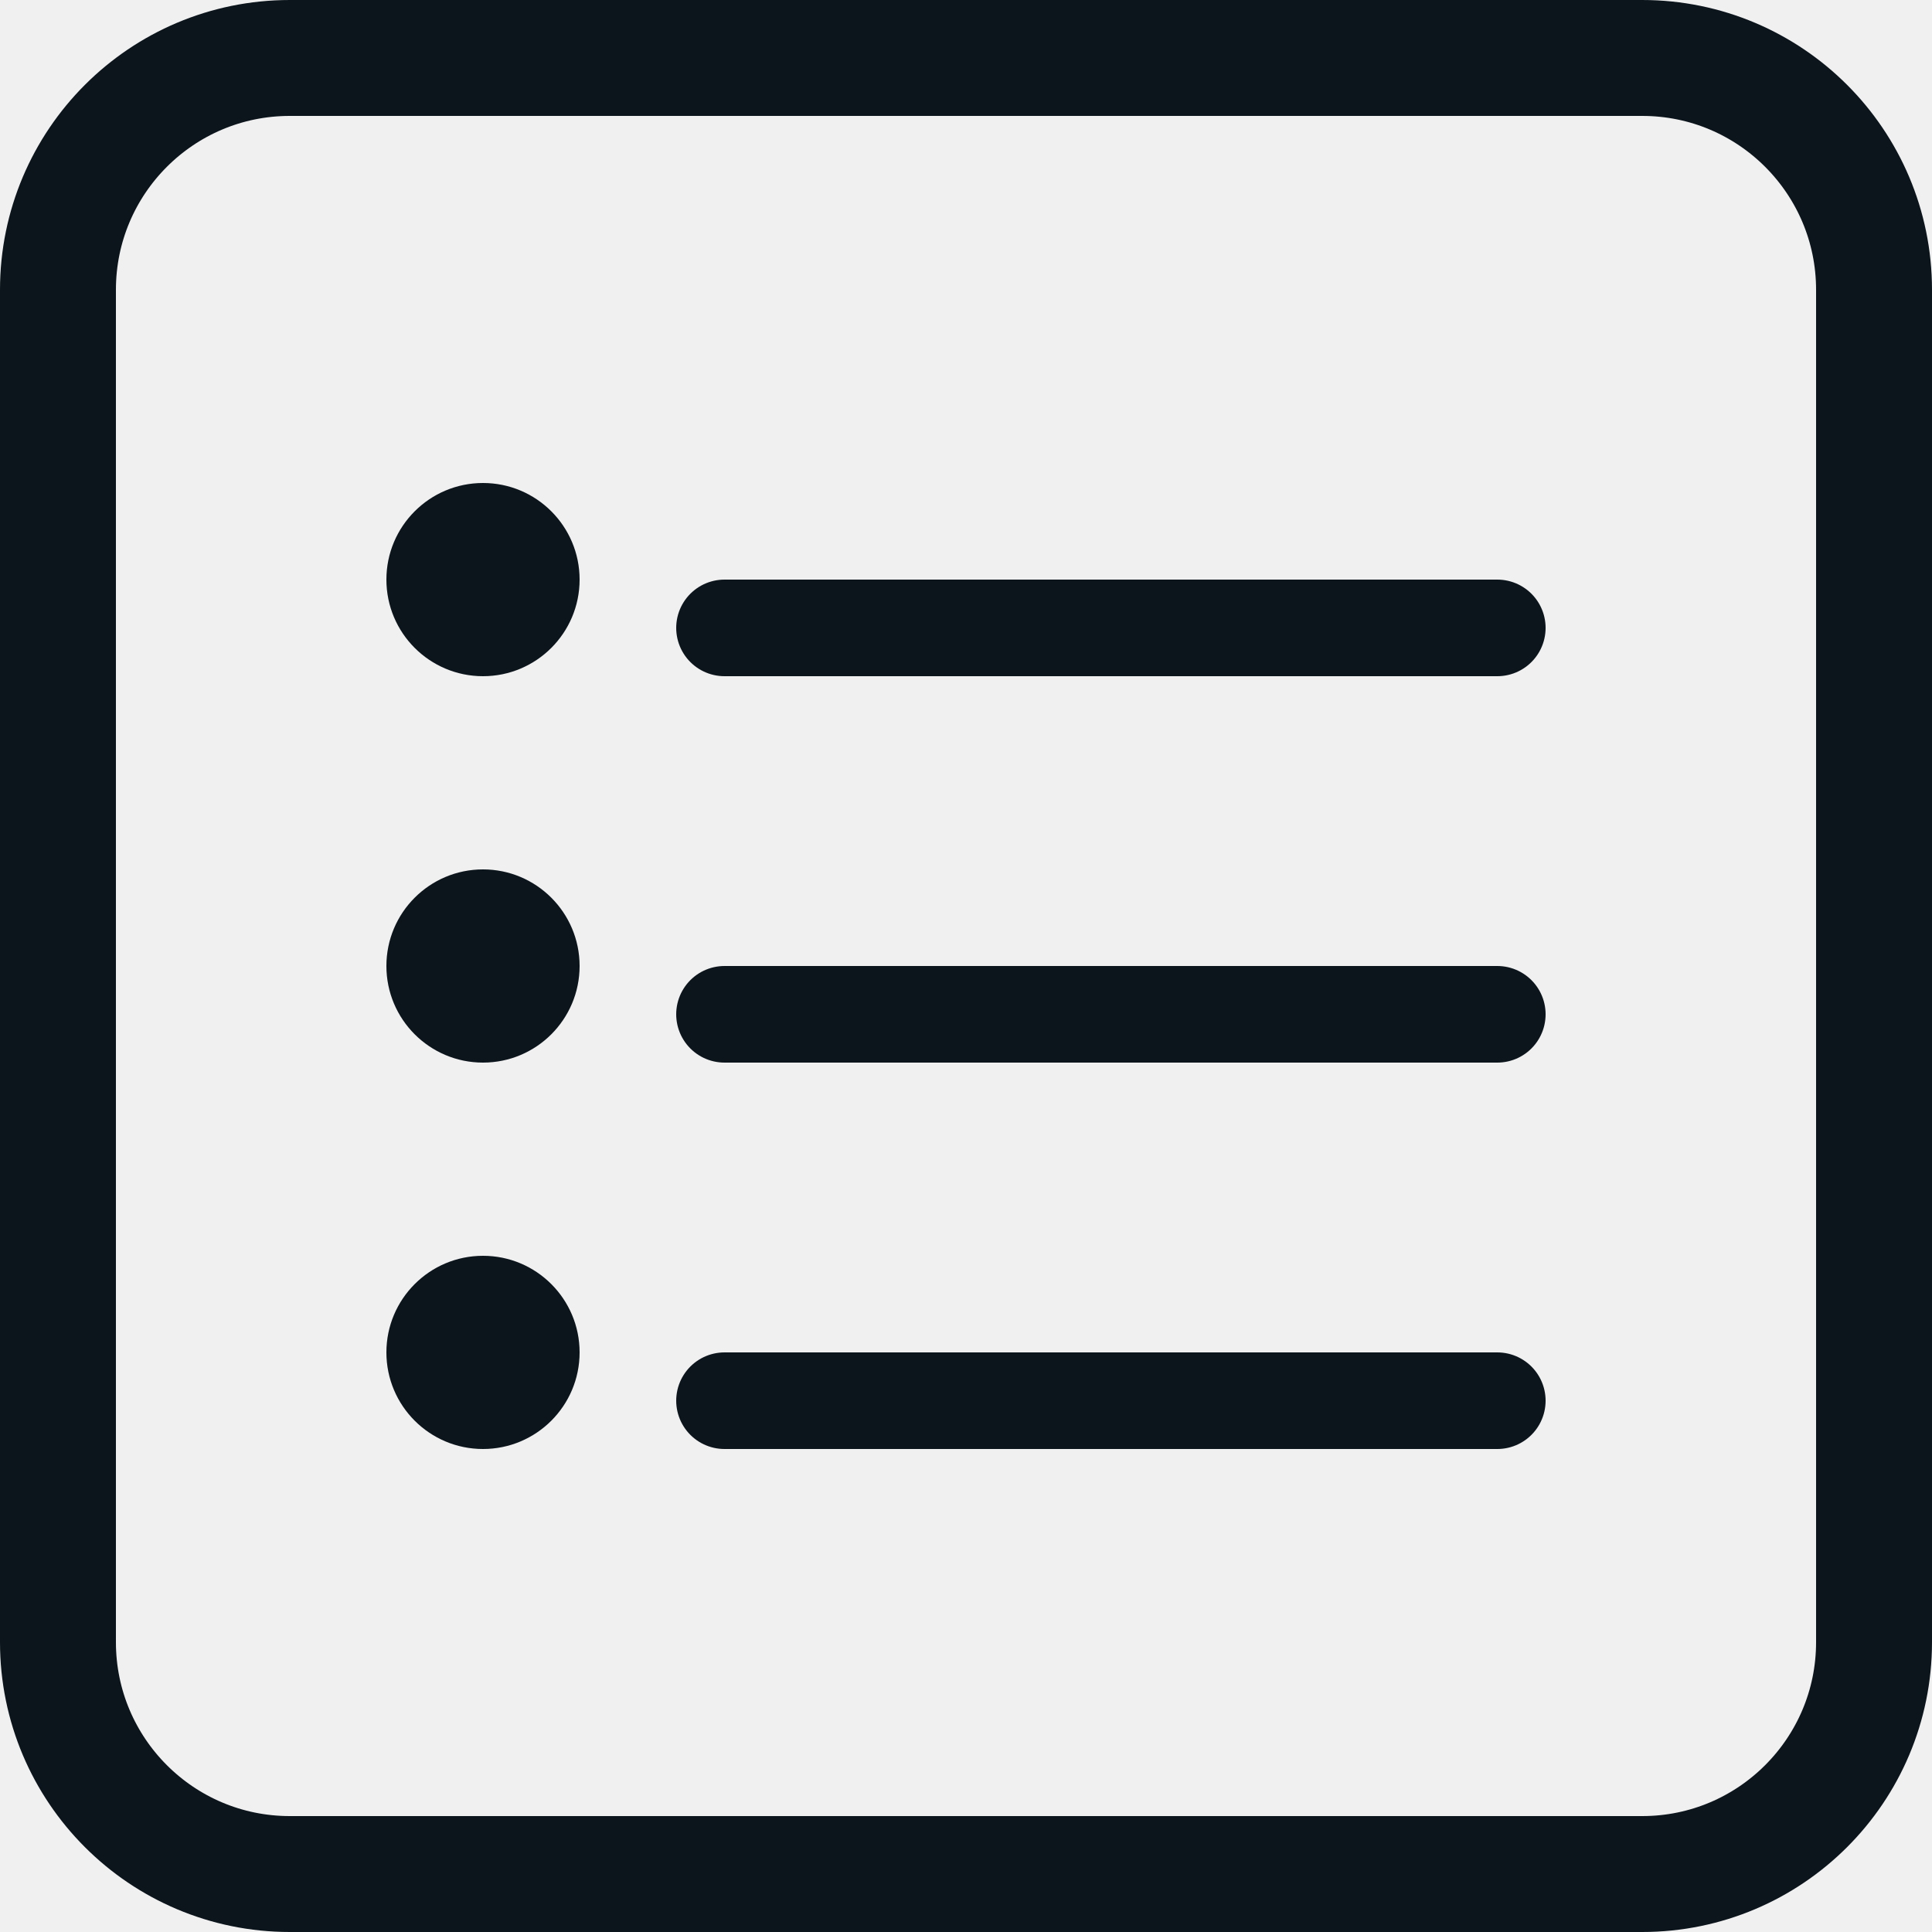
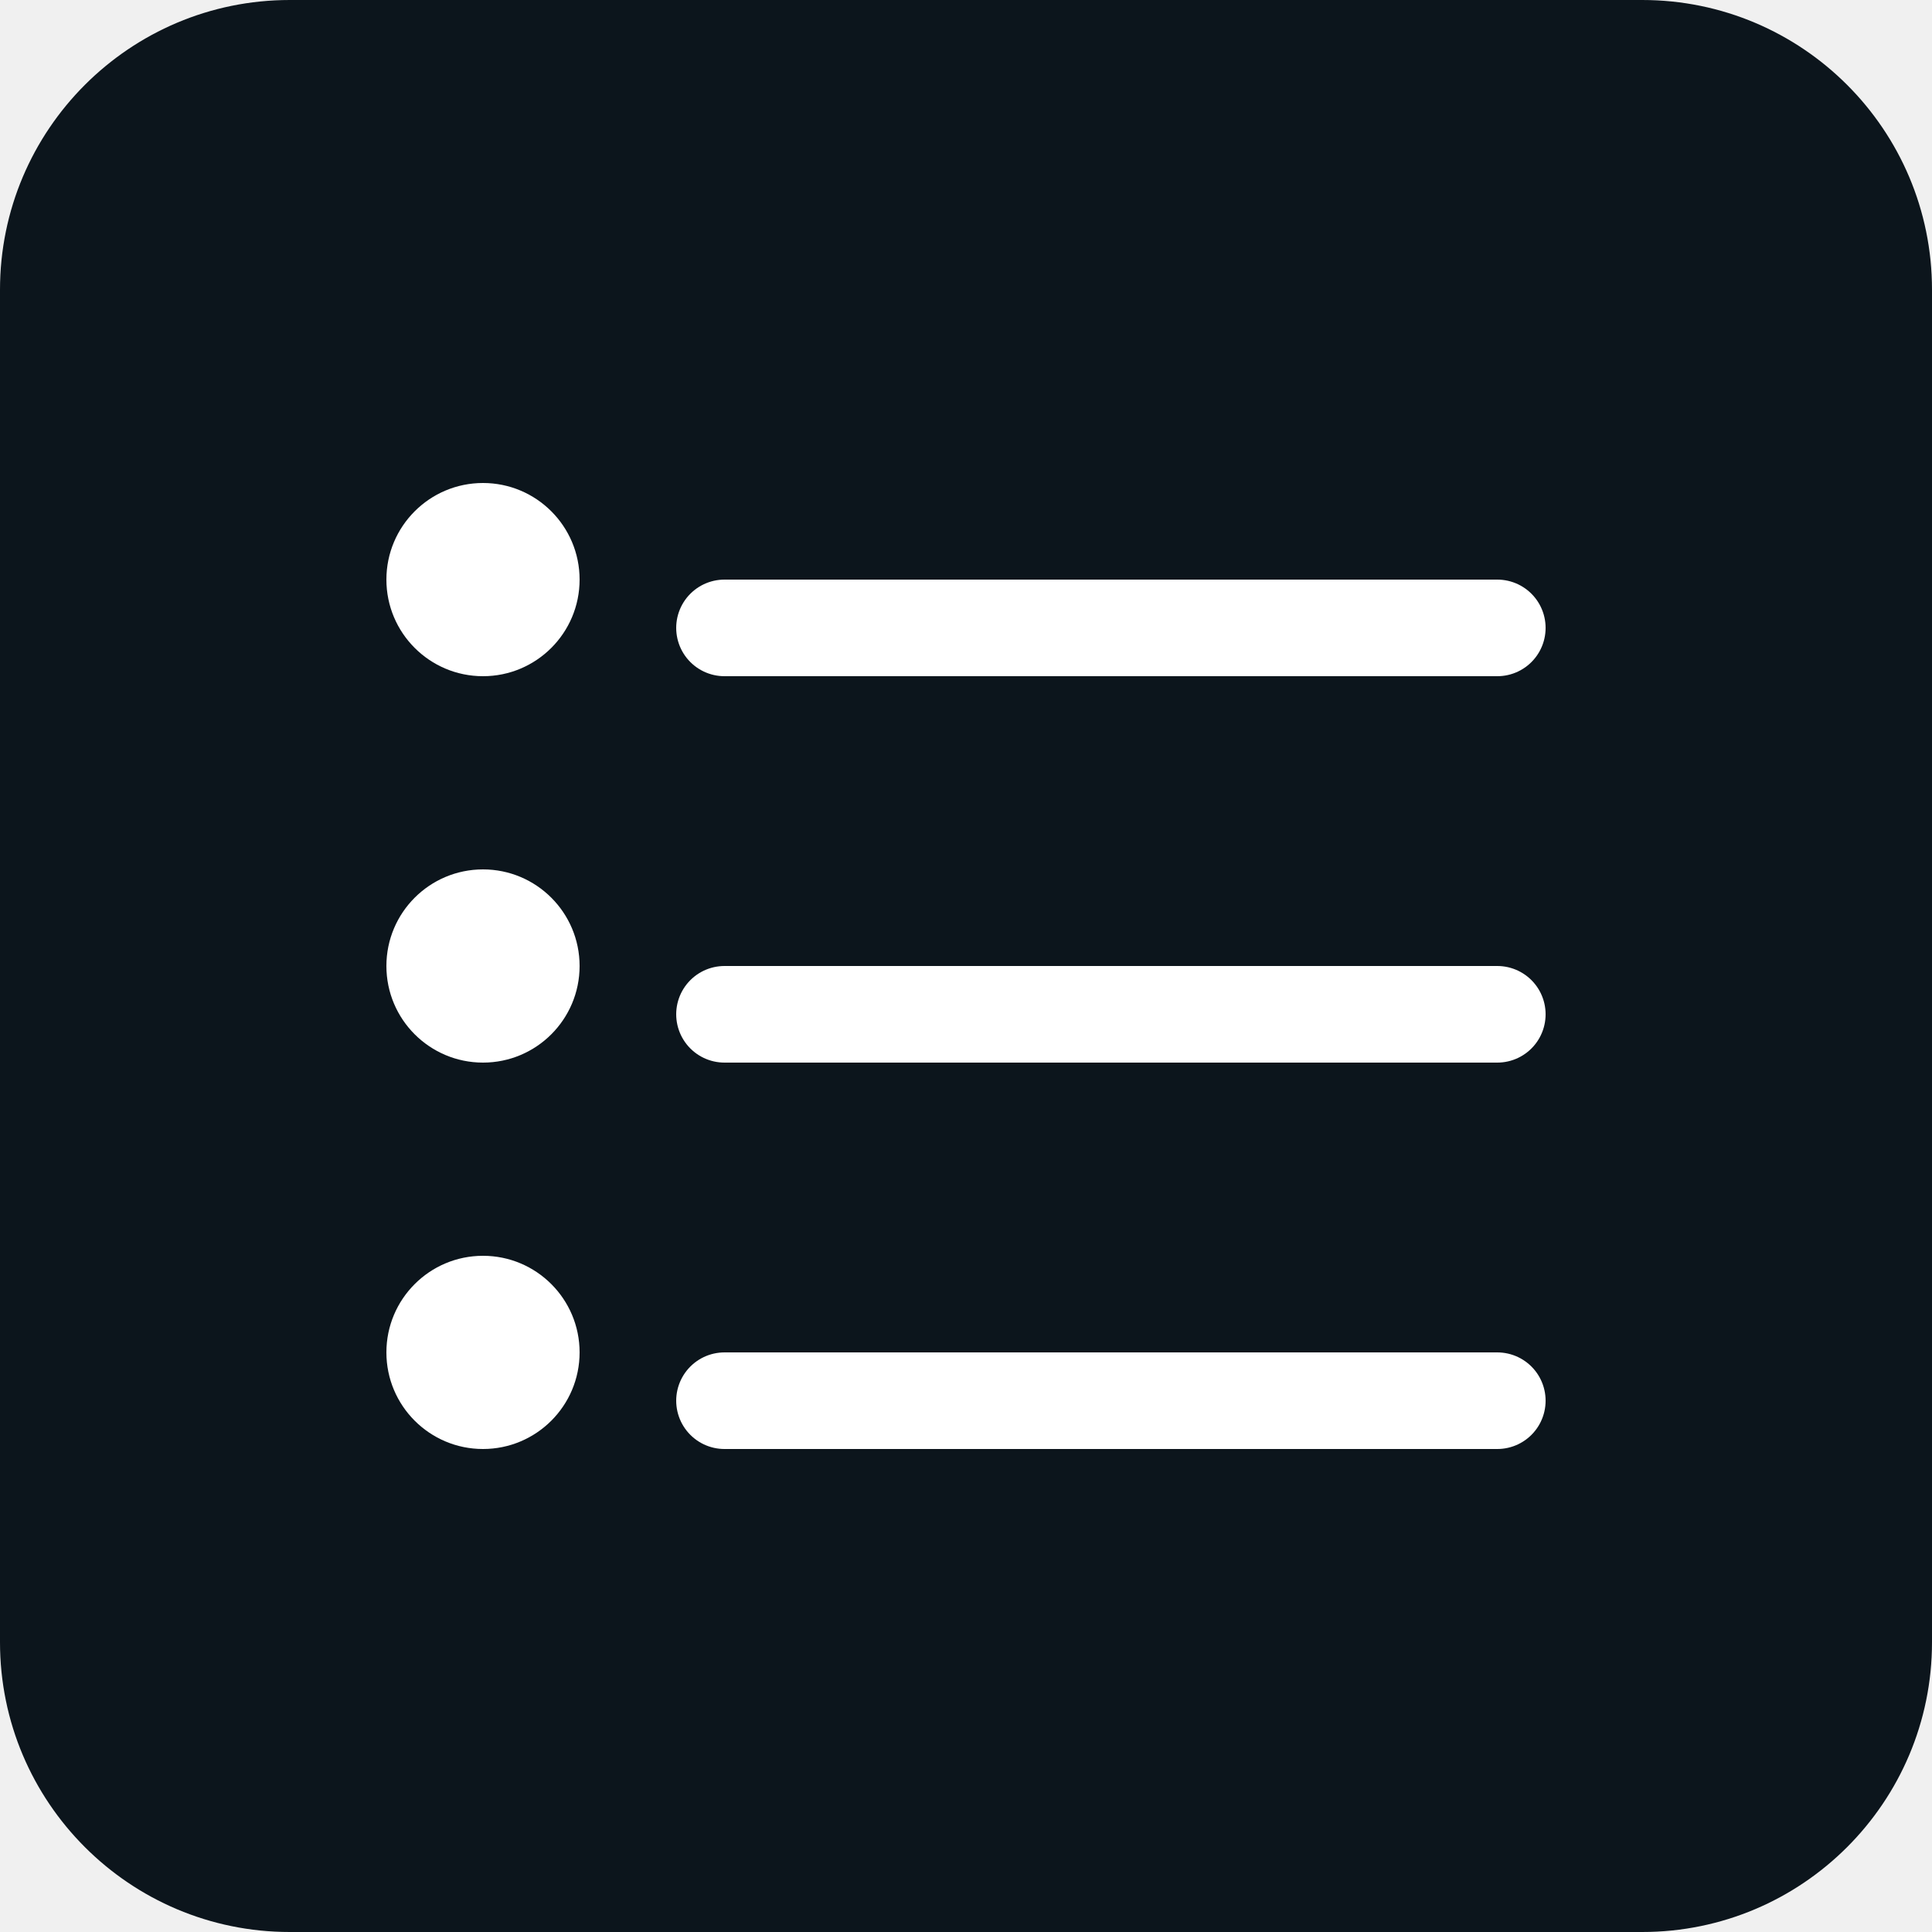
<svg xmlns="http://www.w3.org/2000/svg" width="20" height="20" viewBox="0 0 20 20" fill="none">
-   <rect x="0.6" y="0.6" width="18.8" height="18.8" rx="2.4" stroke="#0C151C" stroke-width="1.2" />
-   <line x1="7.5" y1="6.5" x2="15.5" y2="6.5" stroke="#0C151C" stroke-linecap="round" />
-   <line x1="7.5" y1="10.5" x2="15.5" y2="10.5" stroke="#0C151C" stroke-linecap="round" />
-   <line x1="7.5" y1="14.5" x2="15.5" y2="14.5" stroke="#0C151C" stroke-linecap="round" />
-   <circle cx="5" cy="6" r="1" fill="#0C151C" />
-   <circle cx="5" cy="10" r="1" fill="#0C151C" />
-   <circle cx="5" cy="14" r="1" fill="#0C151C" />
+   <g clip-path="url(#clip0_333_23)">
+     <rect width="20" height="20" fill="#0C151C" />
+     <line x1="7.5" y1="6.5" x2="15.5" y2="6.5" stroke="white" stroke-linecap="round" />
+     <line x1="7.5" y1="10.5" x2="15.5" y2="10.5" stroke="white" stroke-linecap="round" />
+     <line x1="7.5" y1="14.5" x2="15.5" y2="14.5" stroke="white" stroke-linecap="round" />
+     <circle cx="5" cy="6" r="1" fill="white" />
+     <circle cx="5" cy="10" r="1" fill="white" />
+     <circle cx="5" cy="14" r="1" fill="white" />
+   </g>
+   <defs>
+     <clipPath id="clip0_333_23">
+       <rect width="20" height="20" rx="3" fill="white" />
+     </clipPath>
+   </defs>
</svg>
